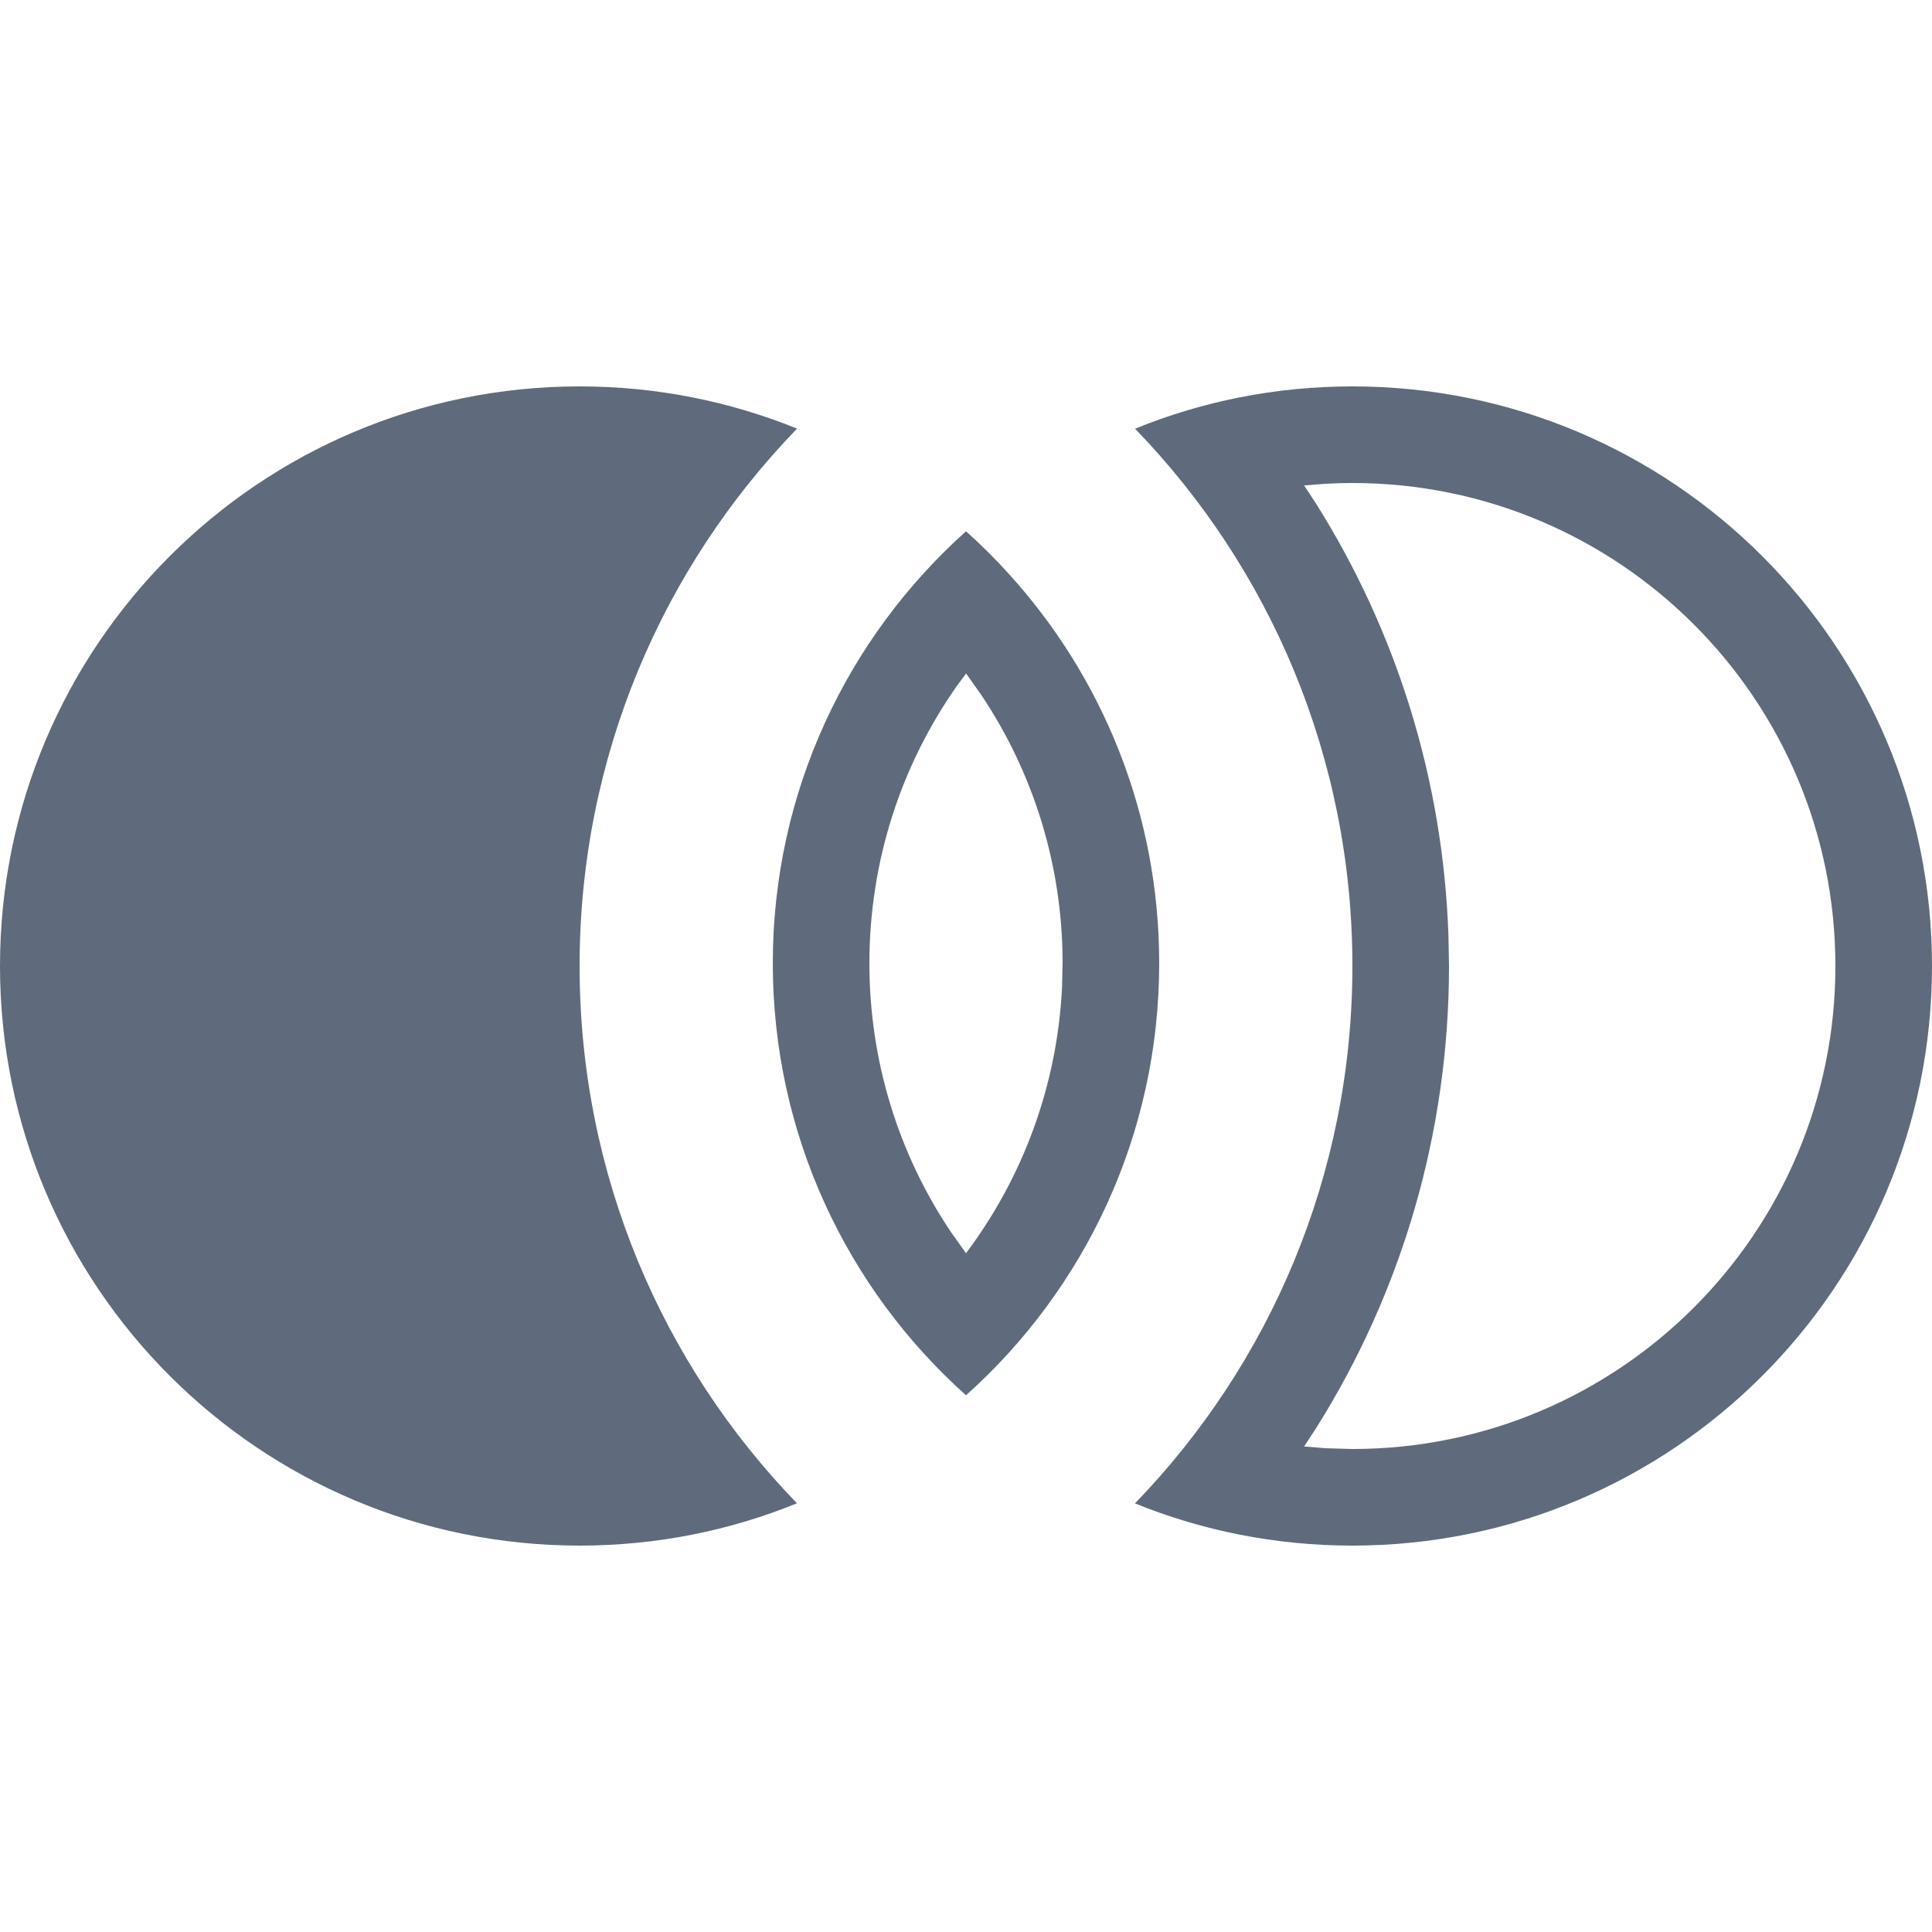
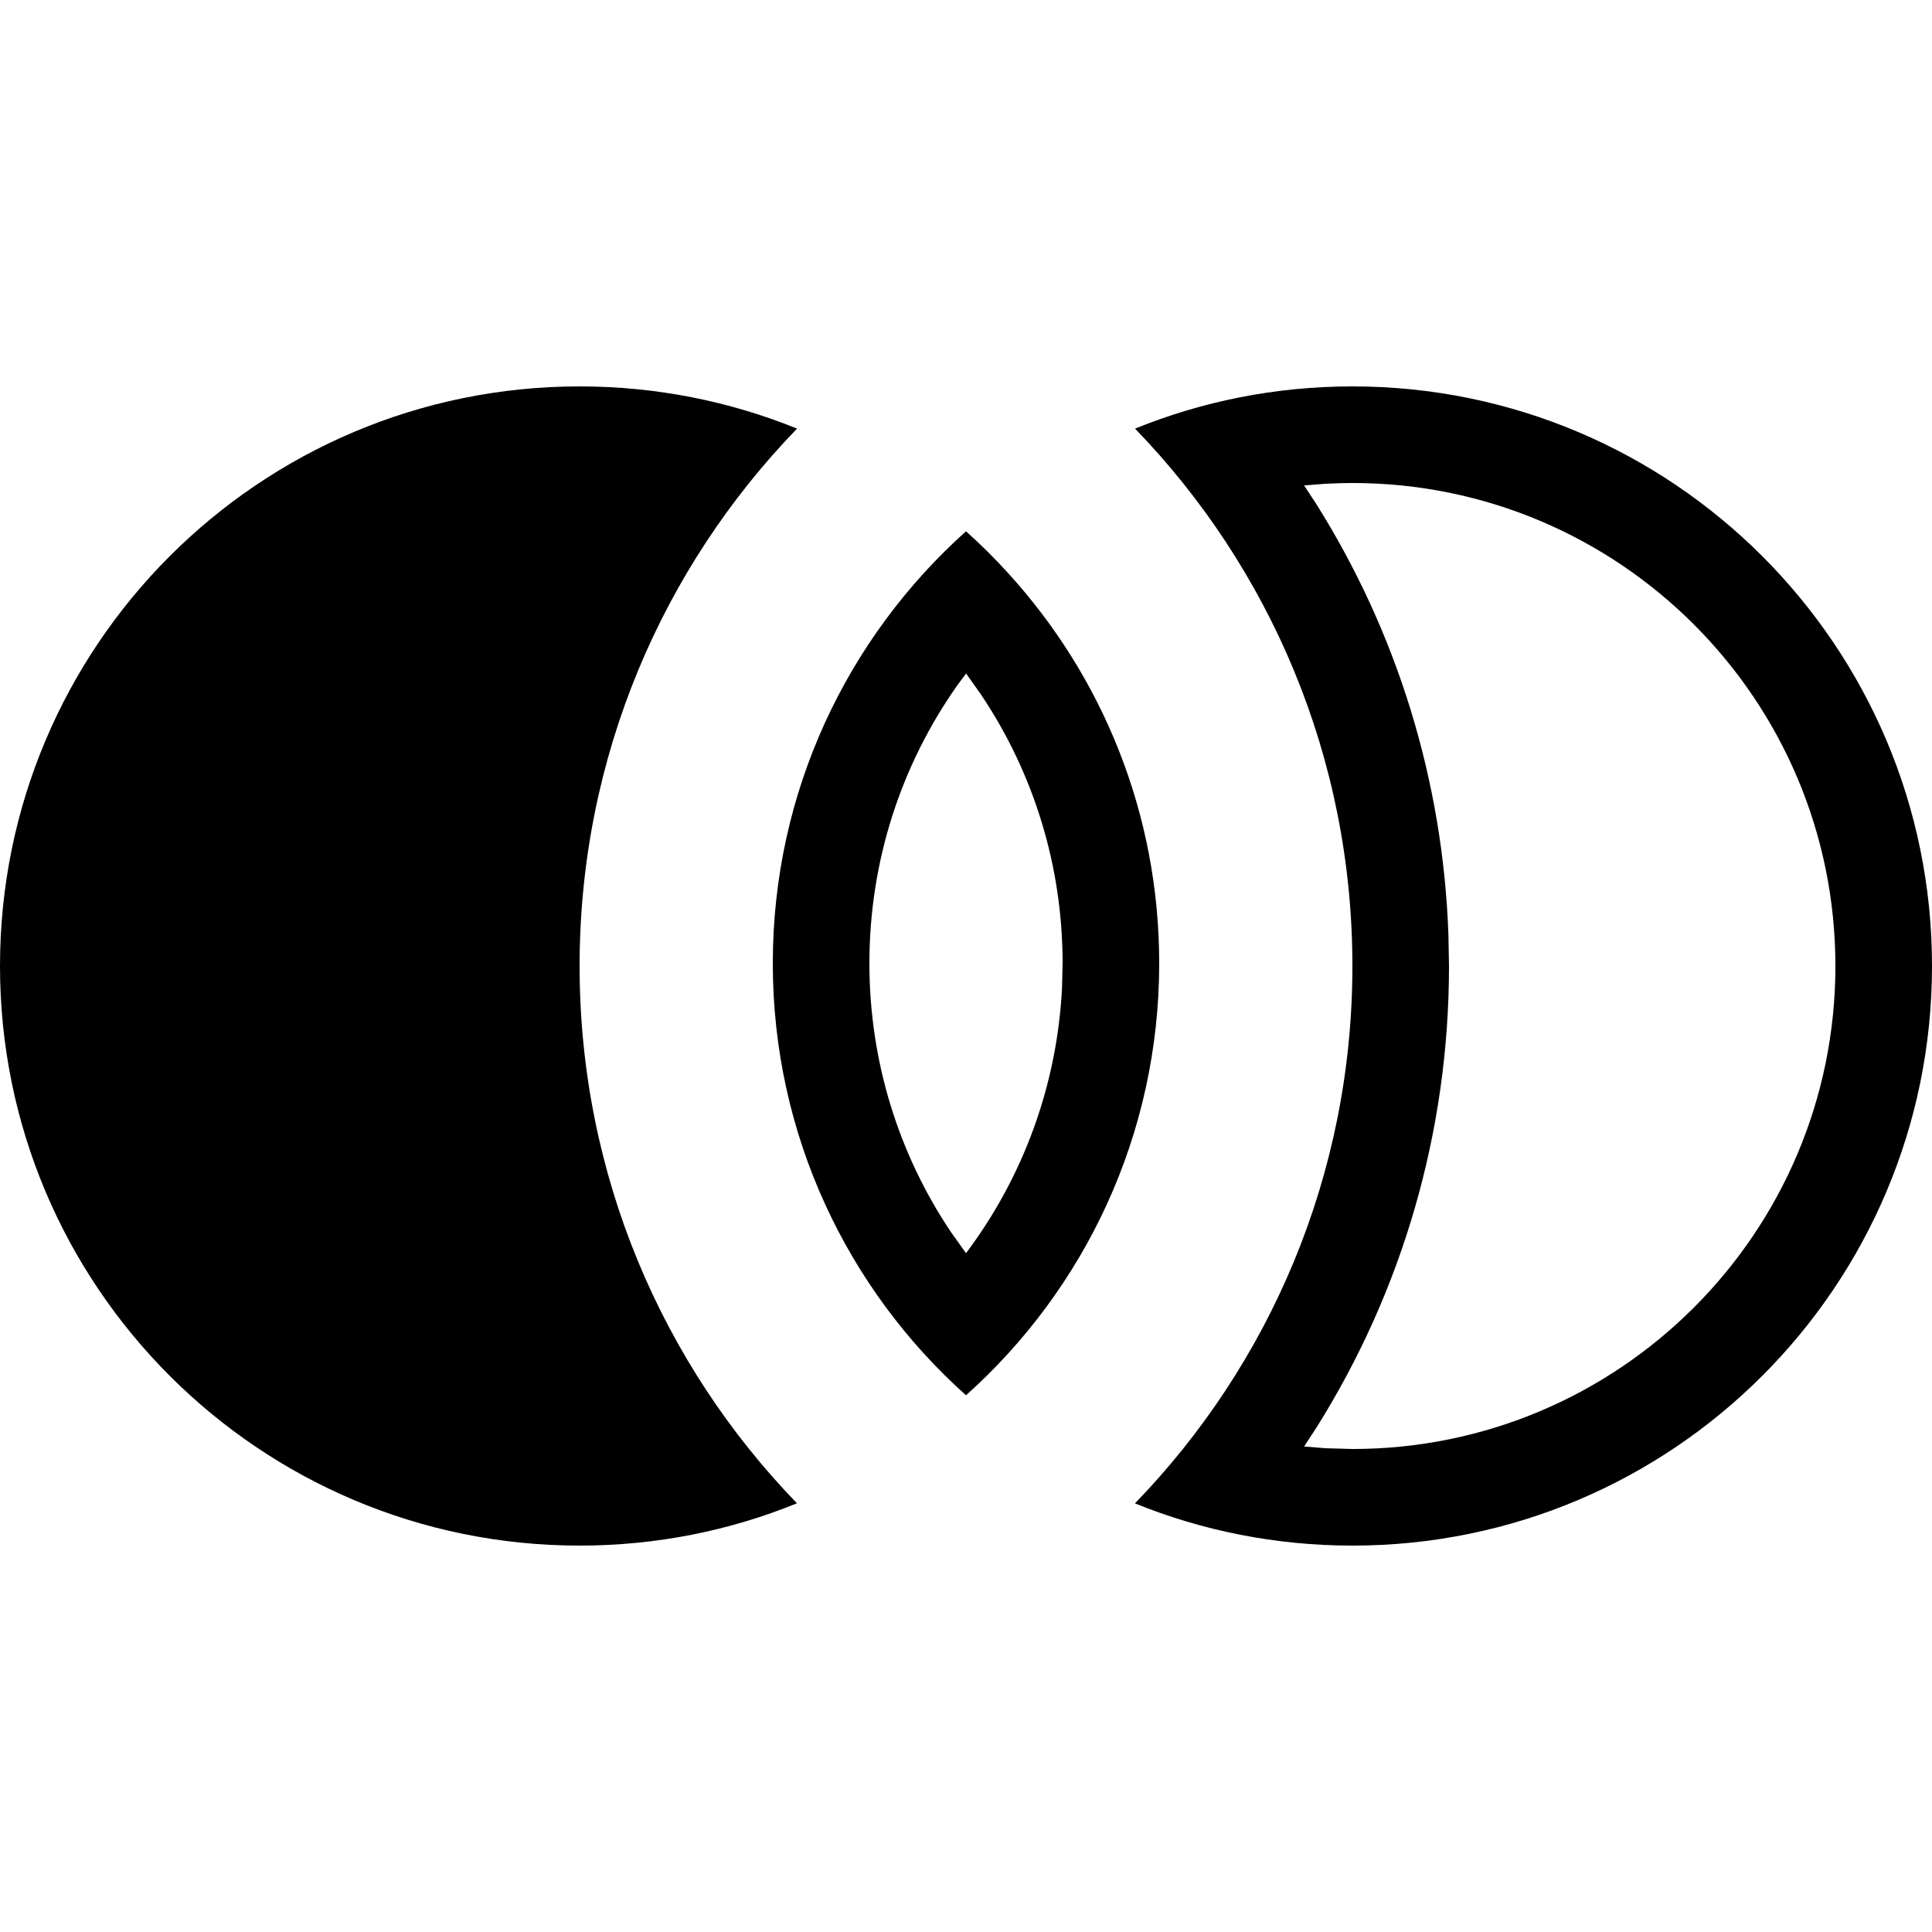
<svg xmlns="http://www.w3.org/2000/svg" viewBox="0 0 20 20">
-   <path fill-rule="evenodd" d="M14 4C17.314 4 20 6.686 20 10C20 13.314 17.314 16 14 16C13.204 16 12.444 15.845 11.749 15.563C13.143 14.123 14 12.162 14 10C14 7.838 13.143 5.877 11.75 4.438C12.444 4.155 13.204 4 14 4ZM6 4C6.796 4 7.556 4.155 8.251 4.437C6.857 5.877 6 7.838 6 10C6 12.162 6.857 14.123 8.25 15.562C7.556 15.845 6.796 16 6 16C2.686 16 0 13.314 0 10C0 6.686 2.686 4 6 4ZM14 5C13.907 5 13.814 5.003 13.722 5.008L13.5 5.025L13.629 5.222C14.459 6.545 14.938 8.074 14.994 9.678L15 10C15 11.721 14.514 13.367 13.628 14.778L13.5 14.974L13.722 14.992L14 15C16.761 15 19 12.761 19 10C19 7.239 16.761 5 14 5Z" fill="#5F6B7C" />
-   <path fill-rule="evenodd" d="M10 14.444C11.227 13.346 12 11.749 12 9.972C12 8.417 11.409 7.001 10.438 5.935C10.3 5.782 10.153 5.637 10 5.5C8.773 6.599 8 8.195 8 9.972C8 11.749 8.773 13.346 10 14.444ZM9.916 7.086L10.001 6.972L10.156 7.191C10.699 8 11 8.961 11 9.972L10.994 10.226C10.943 11.234 10.593 12.184 10 12.973L9.844 12.754C9.301 11.945 9 10.983 9 9.972C9 8.918 9.327 7.917 9.916 7.086Z" fill="#5F6B7C" />
+   <path fill-rule="evenodd" d="M20 10C20 6.686 17.314 4 14 4C13.204 4 12.444 4.155 11.75 4.437C13.143 5.877 14 7.838 14 10C14 12.162 13.143 14.123 11.749 15.563C12.444 15.845 13.204 16 14 16C17.314 16 20 13.314 20 10ZM8.251 4.437C7.556 4.155 6.796 4 6 4C2.686 4 0 6.686 0 10C0 13.314 2.686 16 6 16C6.796 16 7.556 15.845 8.25 15.562C6.857 14.123 6 12.162 6 10C6 7.838 6.857 5.877 8.251 4.437ZM13.722 5.008C13.814 5.003 13.907 5 14 5C16.761 5 19 7.239 19 10C19 12.761 16.761 15 14 15L13.722 14.992L13.5 14.974L13.628 14.778C14.514 13.367 15 11.721 15 10L14.994 9.678C14.938 8.074 14.459 6.545 13.629 5.222L13.5 5.025L13.722 5.008ZM12 9.972C12 11.749 11.227 13.346 10 14.444C8.773 13.346 8 11.749 8 9.972C8 8.195 8.773 6.599 10 5.5C10.153 5.637 10.3 5.782 10.438 5.935C11.409 7.001 12 8.417 12 9.972ZM10.001 6.972L9.916 7.086C9.327 7.917 9 8.918 9 9.972C9 10.983 9.301 11.945 9.844 12.754L10 12.973C10.593 12.184 10.943 11.234 10.994 10.226L11 9.972C11 8.961 10.699 8 10.156 7.191L10.001 6.972Z" />
</svg>
